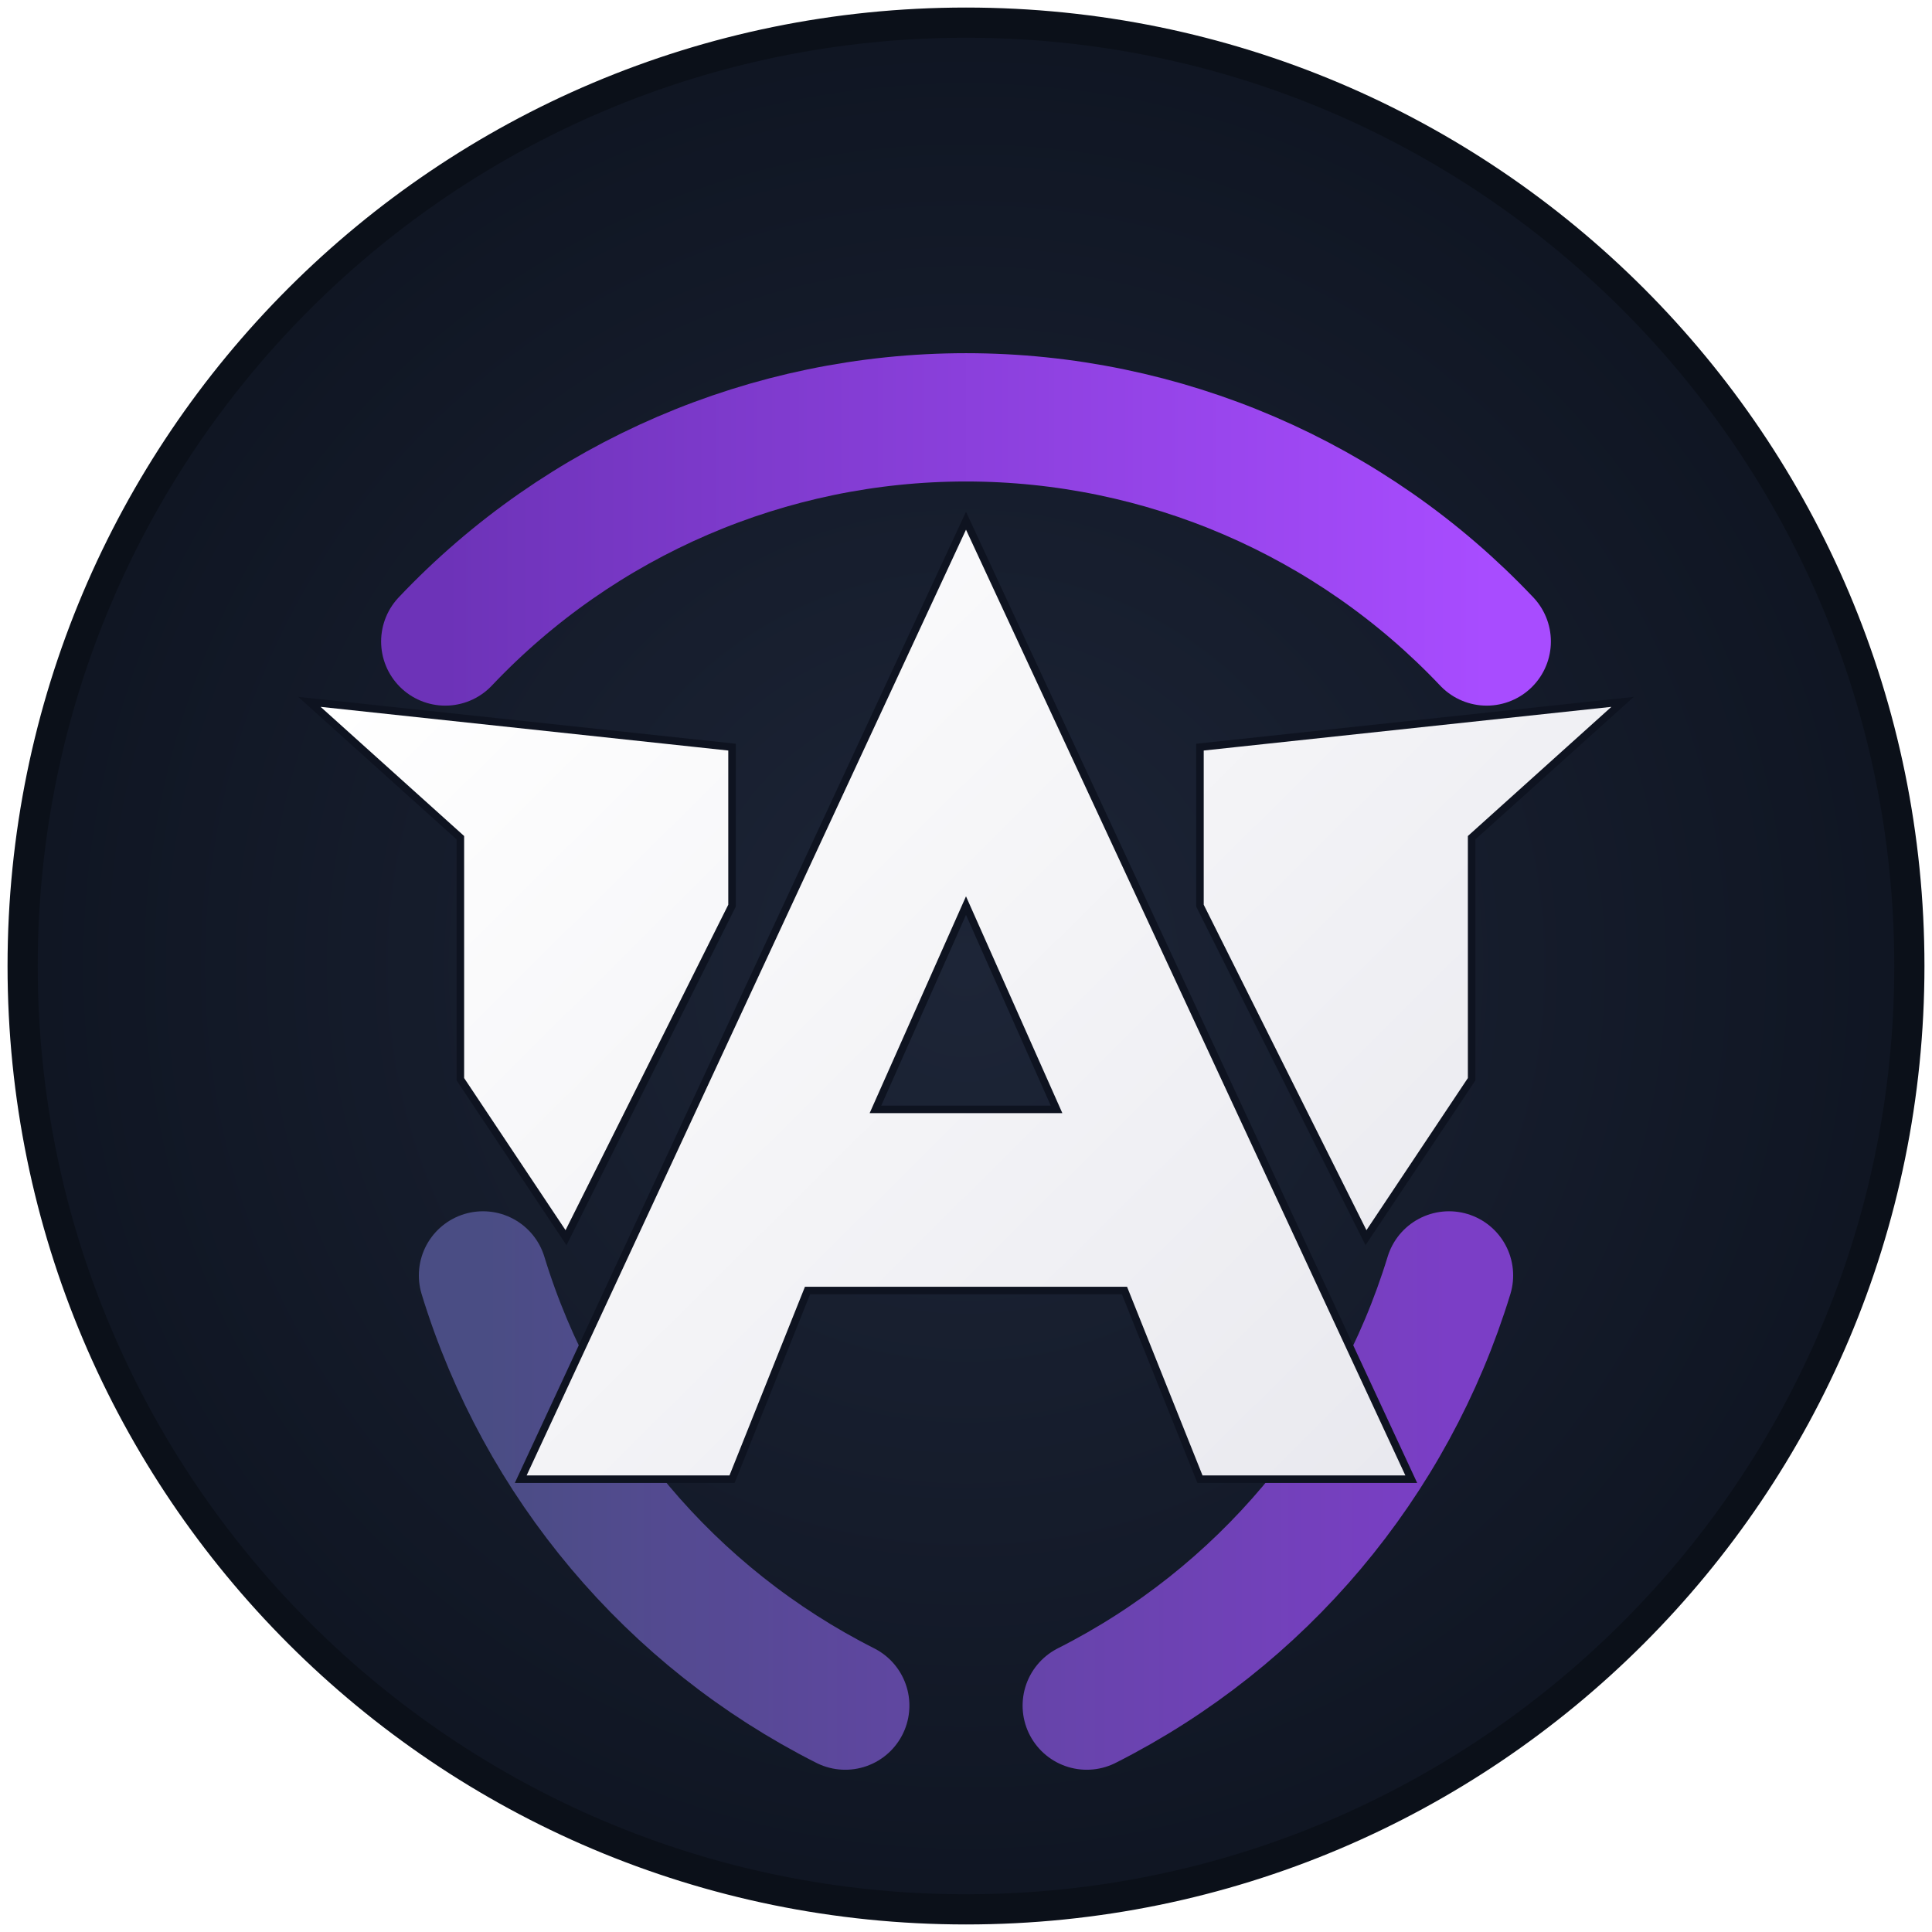
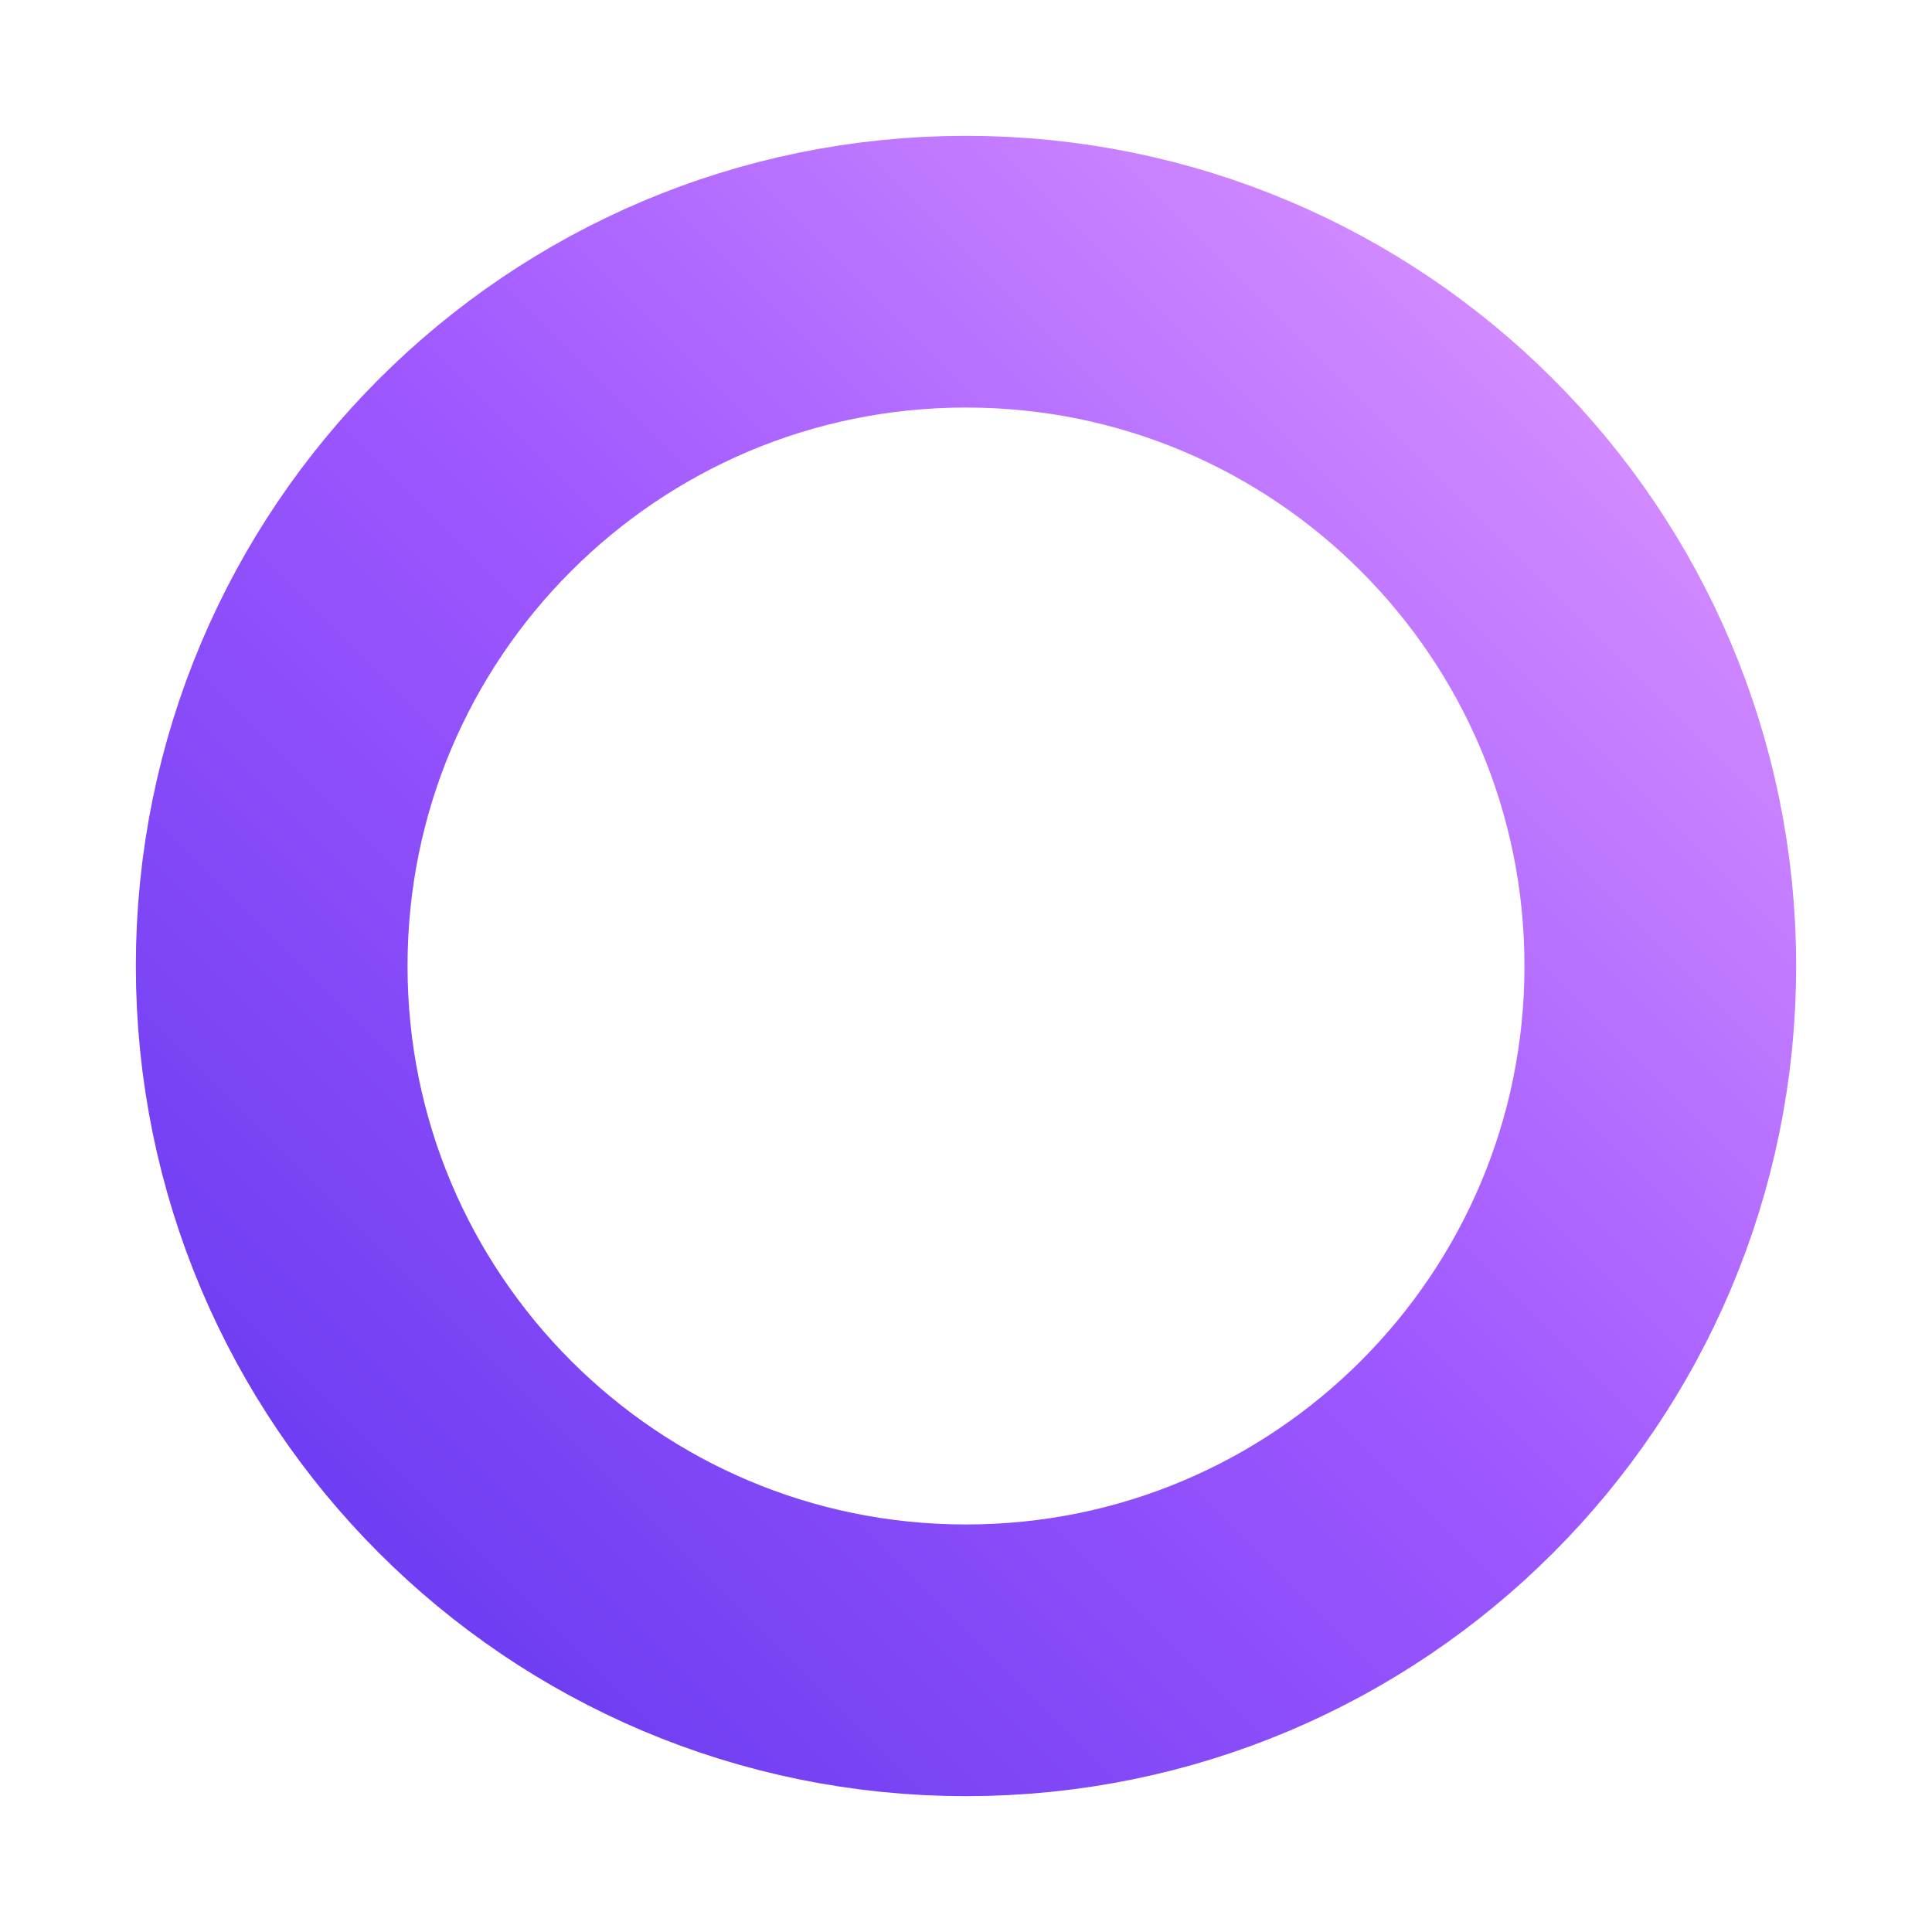
<svg xmlns="http://www.w3.org/2000/svg" viewBox="0 0 512 512" fill="none">
  <defs>
-     <radialGradient id="bgRadial" cx="0" cy="0" r="1" gradientUnits="userSpaceOnUse" gradientTransform="translate(256 256) rotate(90) scale(256)">
-       <stop offset="0" stop-color="#1D2537" />
-       <stop offset="1" stop-color="#0F1522" />
-     </radialGradient>
-     <linearGradient id="ringTop" x1="118" y1="170" x2="394" y2="170" gradientUnits="userSpaceOnUse">
-       <stop stop-color="#6D33B8" />
-       <stop offset="1" stop-color="#A84CFF" />
-     </linearGradient>
-     <linearGradient id="ringBottom" x1="128" y1="420" x2="384" y2="420" gradientUnits="userSpaceOnUse">
-       <stop stop-color="#4A4D84" />
-       <stop offset="1" stop-color="#7B3EC6" />
-     </linearGradient>
-     <linearGradient id="mark" x1="130" y1="146" x2="382" y2="400" gradientUnits="userSpaceOnUse">
-       <stop stop-color="#FFFFFF" />
-       <stop offset="1" stop-color="#E8E8EE" />
+     <linearGradient id="ringGradient" x1="92" y1="420" x2="420" y2="92" gradientUnits="userSpaceOnUse">
+       <stop offset="0" stop-color="#6C3CF1" />
+       <stop offset="0.52" stop-color="#9F58FF" />
+       <stop offset="1" stop-color="#D48DFF" />
    </linearGradient>
  </defs>
-   <circle cx="256" cy="256" r="250" fill="url(#bgRadial)" />
-   <circle cx="256" cy="256" r="250" stroke="#0B1019" stroke-width="8" />
-   <path d="M118 170A190 190 0 0 1 394 170" stroke="url(#ringTop)" stroke-width="34" stroke-linecap="round" />
-   <path d="M128 338A190 190 0 0 0 224 452" stroke="url(#ringBottom)" stroke-width="34" stroke-linecap="round" />
-   <path d="M384 338A190 190 0 0 1 288 452" stroke="url(#ringBottom)" stroke-width="34" stroke-linecap="round" />
-   <path d="M82 186L194 198V240L150 328L122 286L122 222L82 186Z" fill="url(#mark)" stroke="#0E1320" stroke-width="2" />
-   <path d="M430 186L318 198V240L362 328L390 286L390 222L430 186Z" fill="url(#mark)" stroke="#0E1320" stroke-width="2" />
-   <path d="M256 138L138 392H194L214 342H298L318 392H374L256 138ZM232 294L256 240L280 294H232Z" fill="url(#mark)" stroke="#0E1320" stroke-width="2" />
+   <circle cx="256" cy="256" r="184" stroke="url(#ringGradient)" stroke-width="72" />
</svg>
